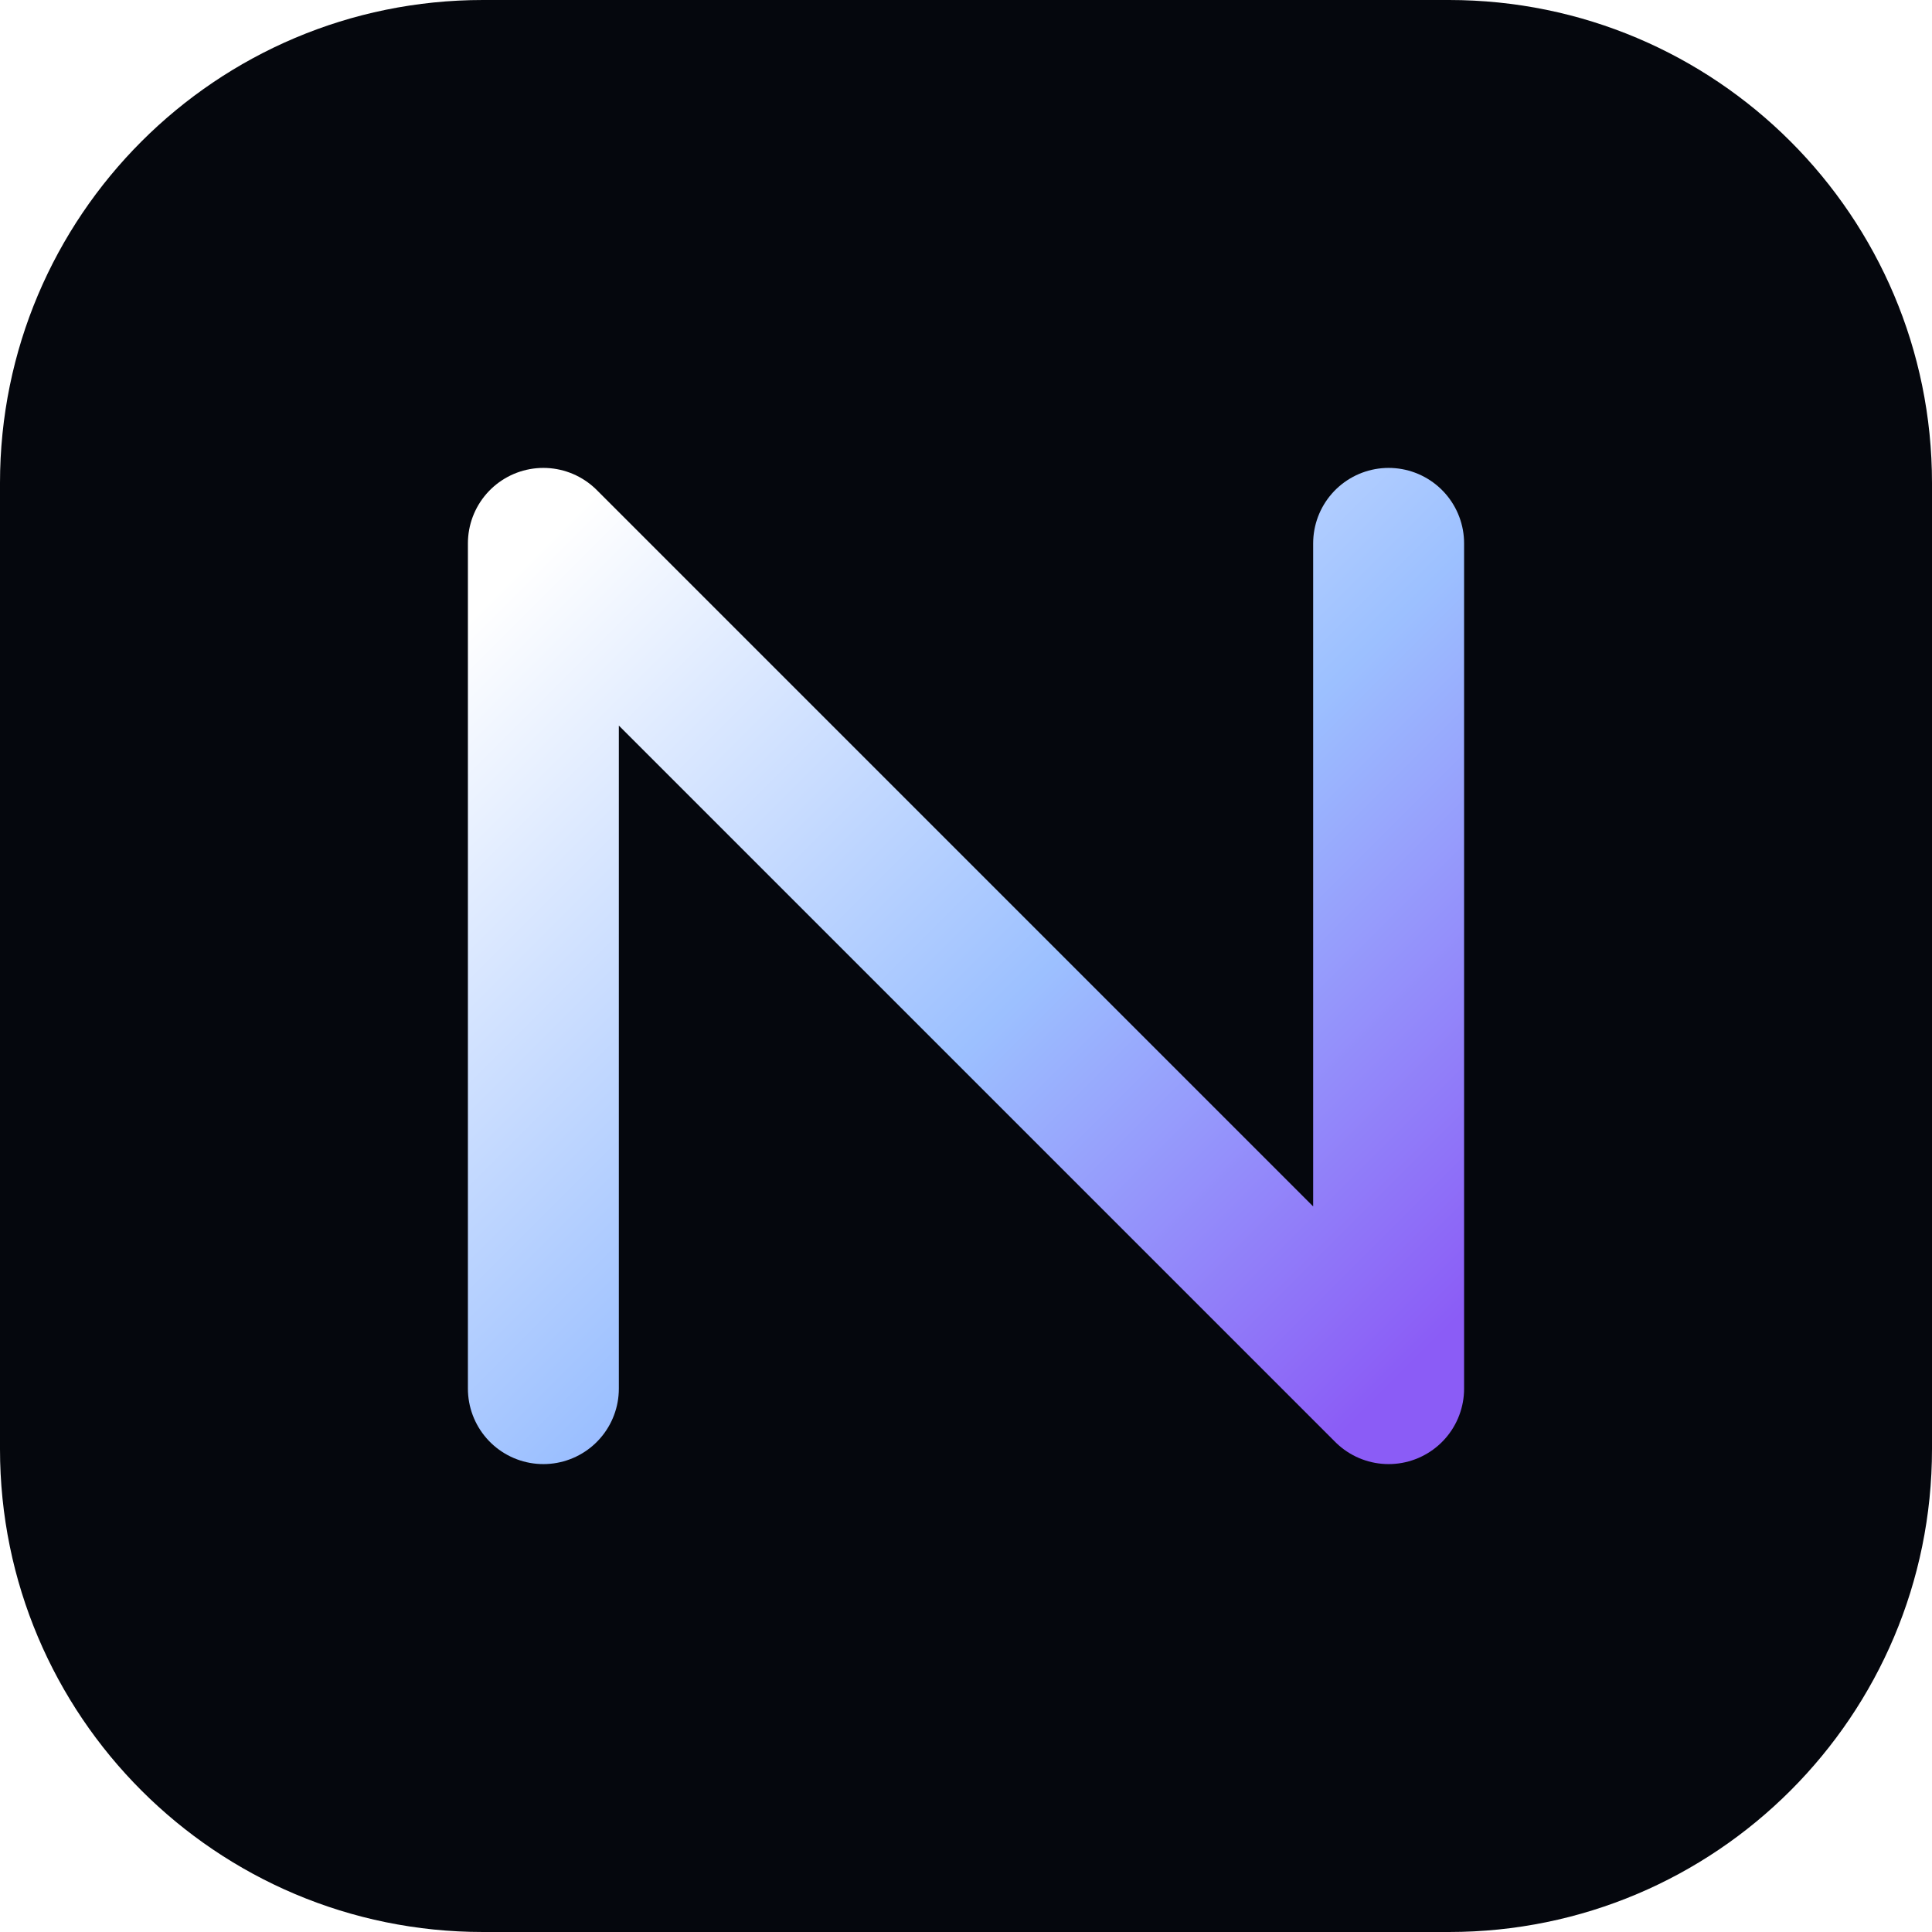
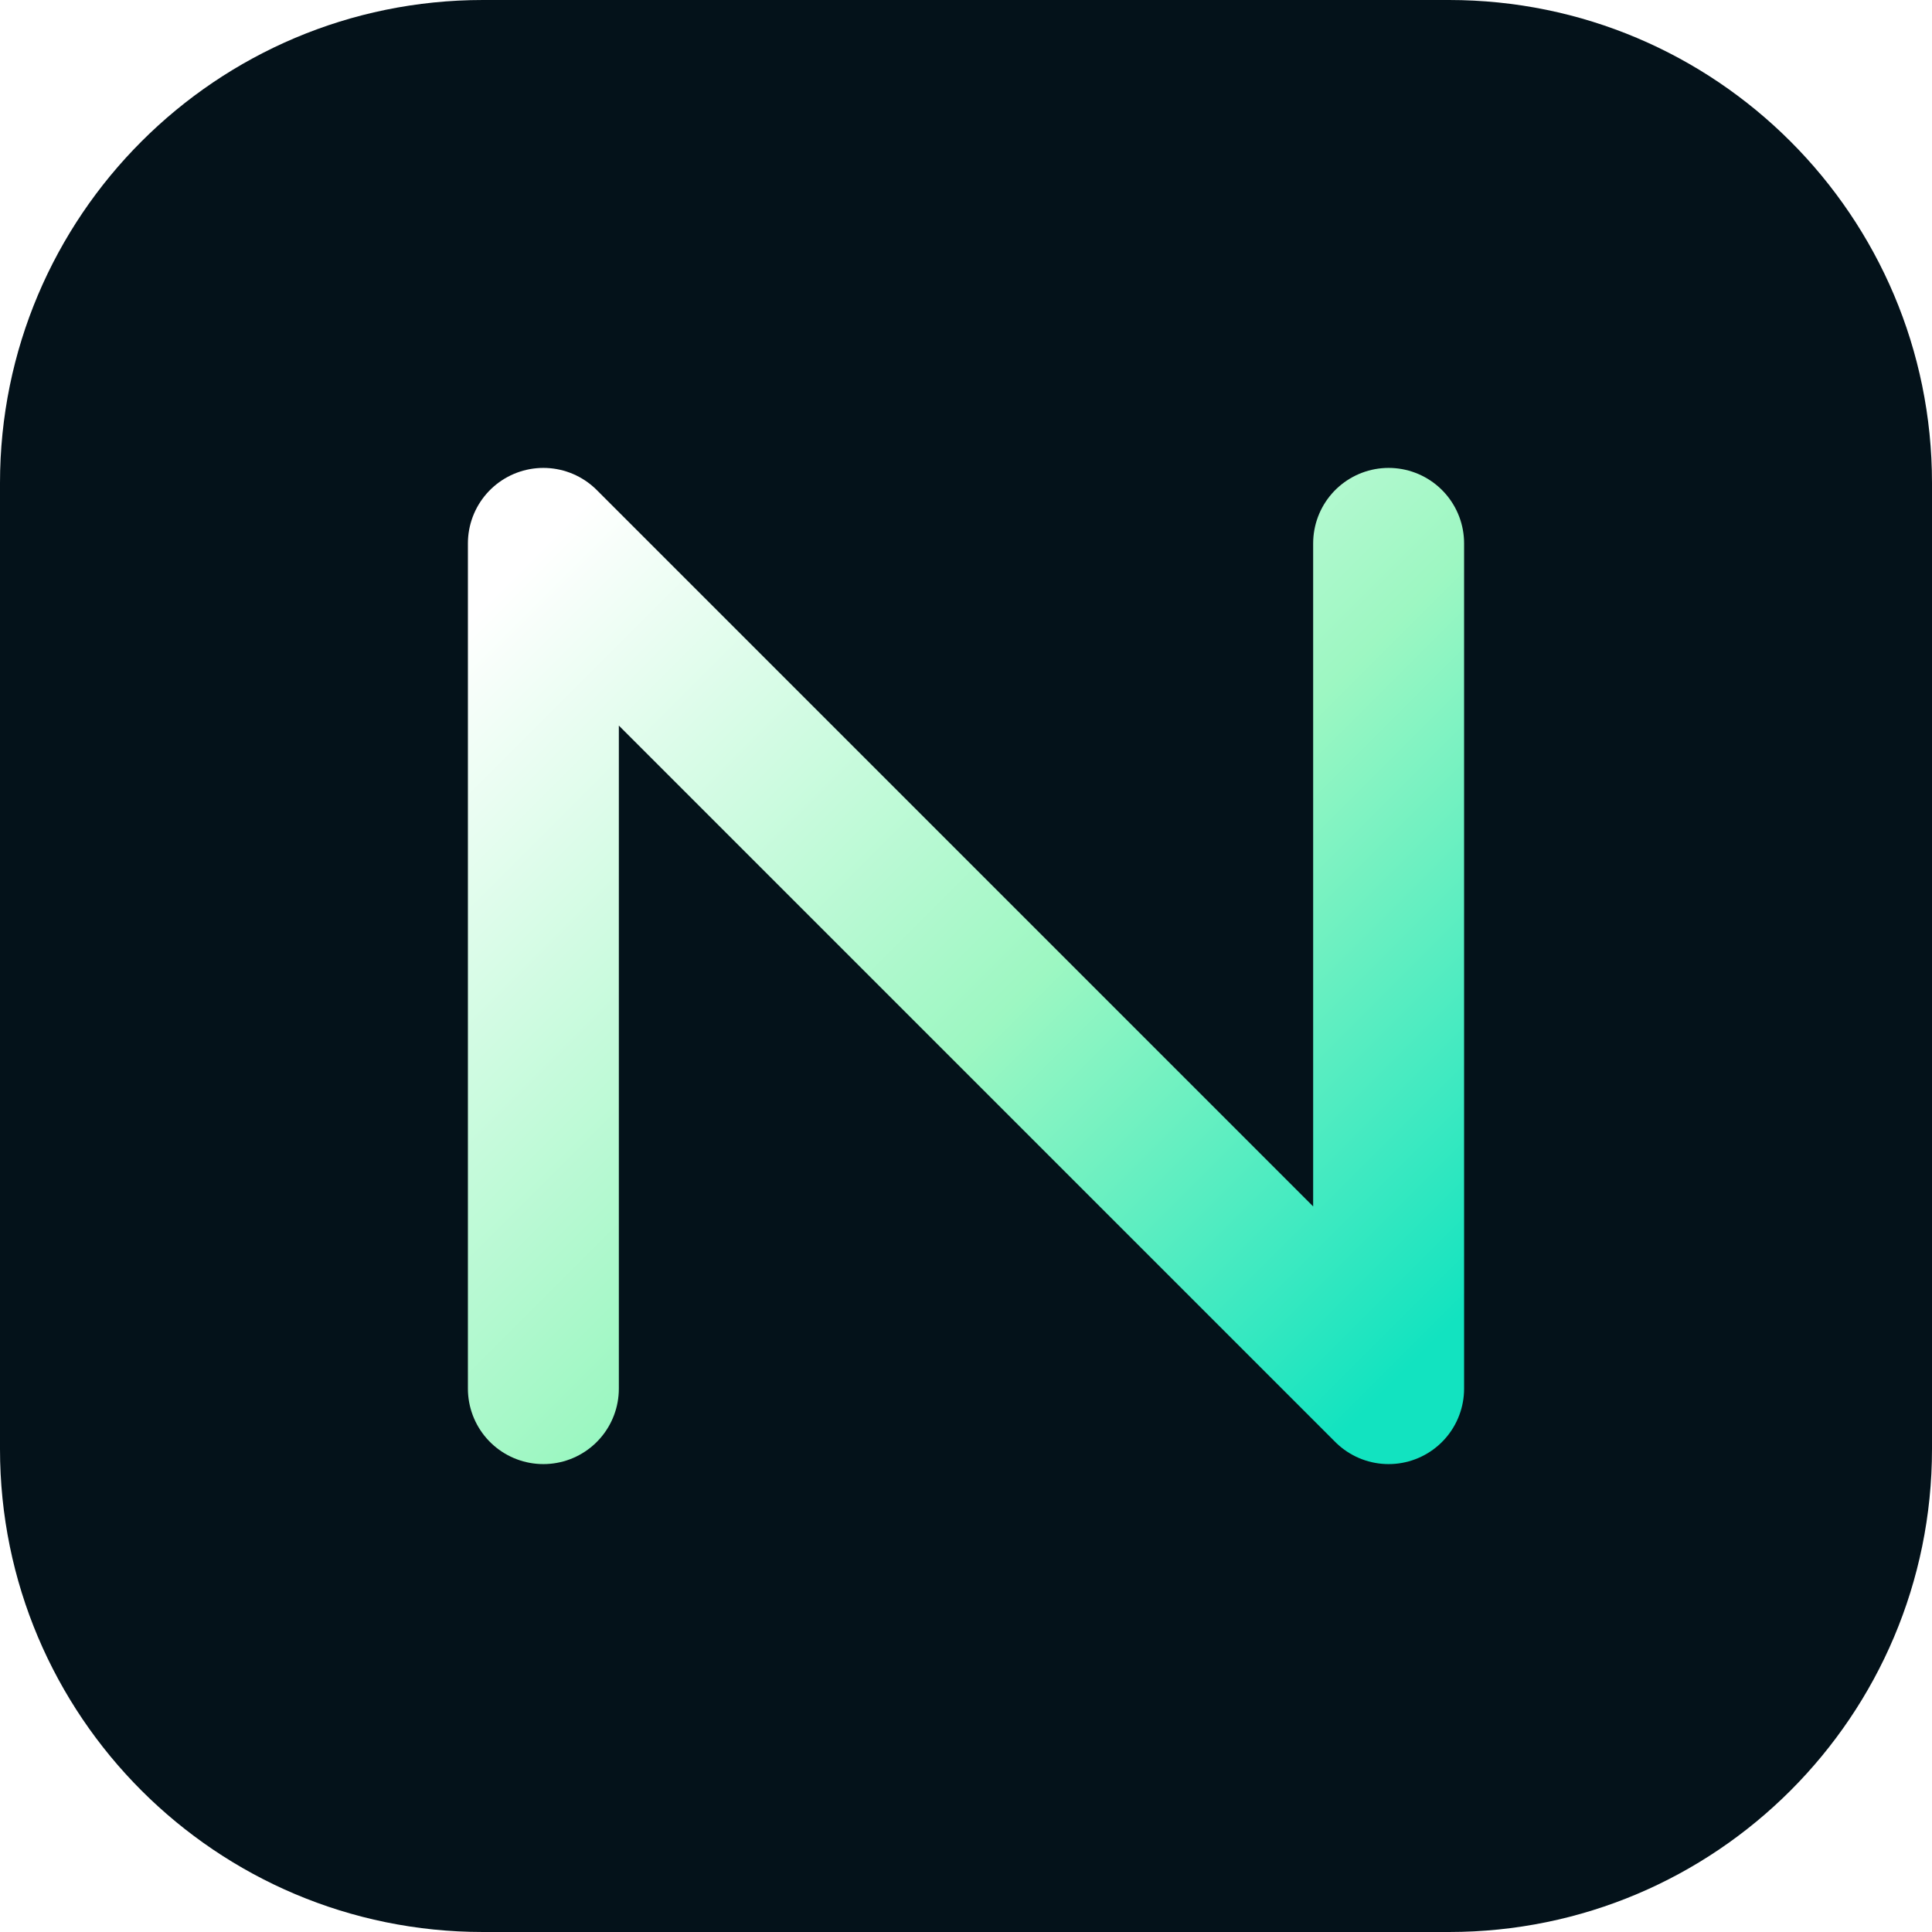
<svg xmlns="http://www.w3.org/2000/svg" viewBox="0 0 64 64">
  <defs>
    <linearGradient id="g" x1="0" y1="0" x2="1" y2="1">
      <stop offset="0" stop-color="#ffffff" />
-       <stop offset="0.55" stop-color="#9cc0ff" />
-       <stop offset="1" stop-color="#8b5cf6" />
+       <stop offset="0.55" stop-color="#9df7c2" />
+       <stop offset="1" stop-color="#12e3c0" />
    </linearGradient>
  </defs>
-   <rect width="64" height="64" rx="16" fill="#05070d" />
+   <rect width="64" height="64" rx="16" fill="#04121a" />
  <path d="M18 46V18l28 28V18" fill="none" stroke="url(#g)" stroke-width="5" stroke-linecap="round" stroke-linejoin="round" />
</svg>
